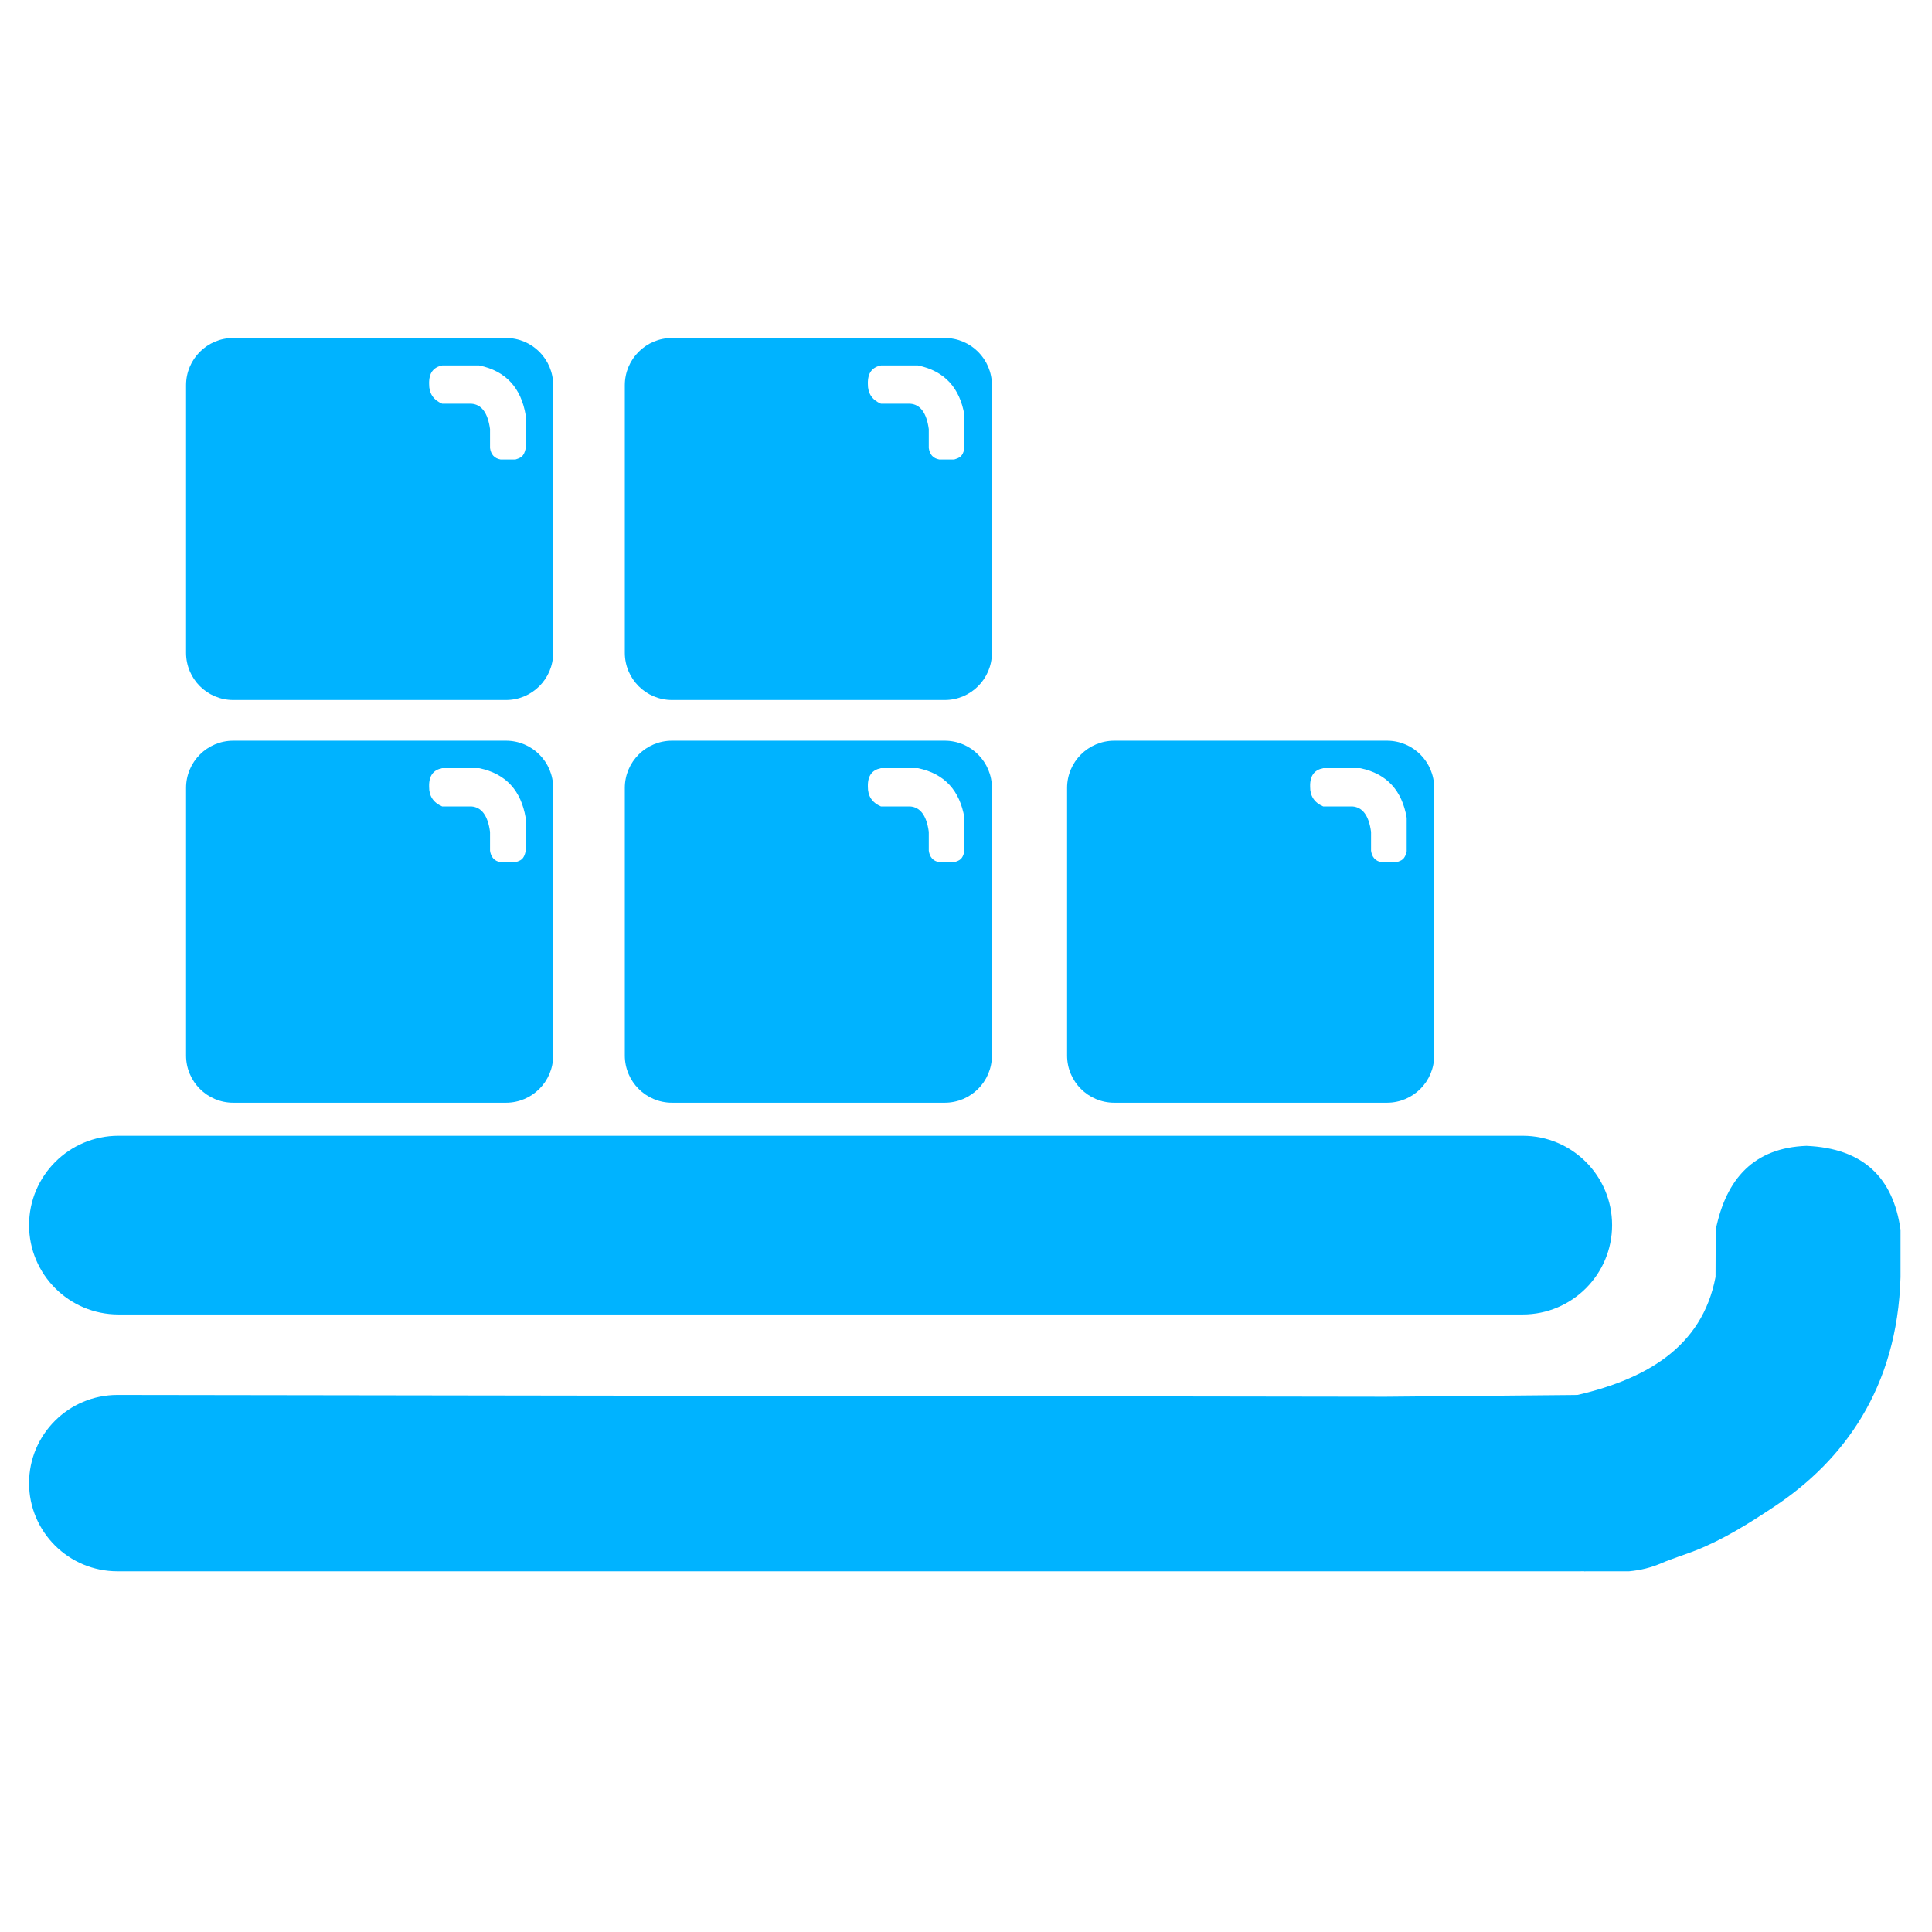
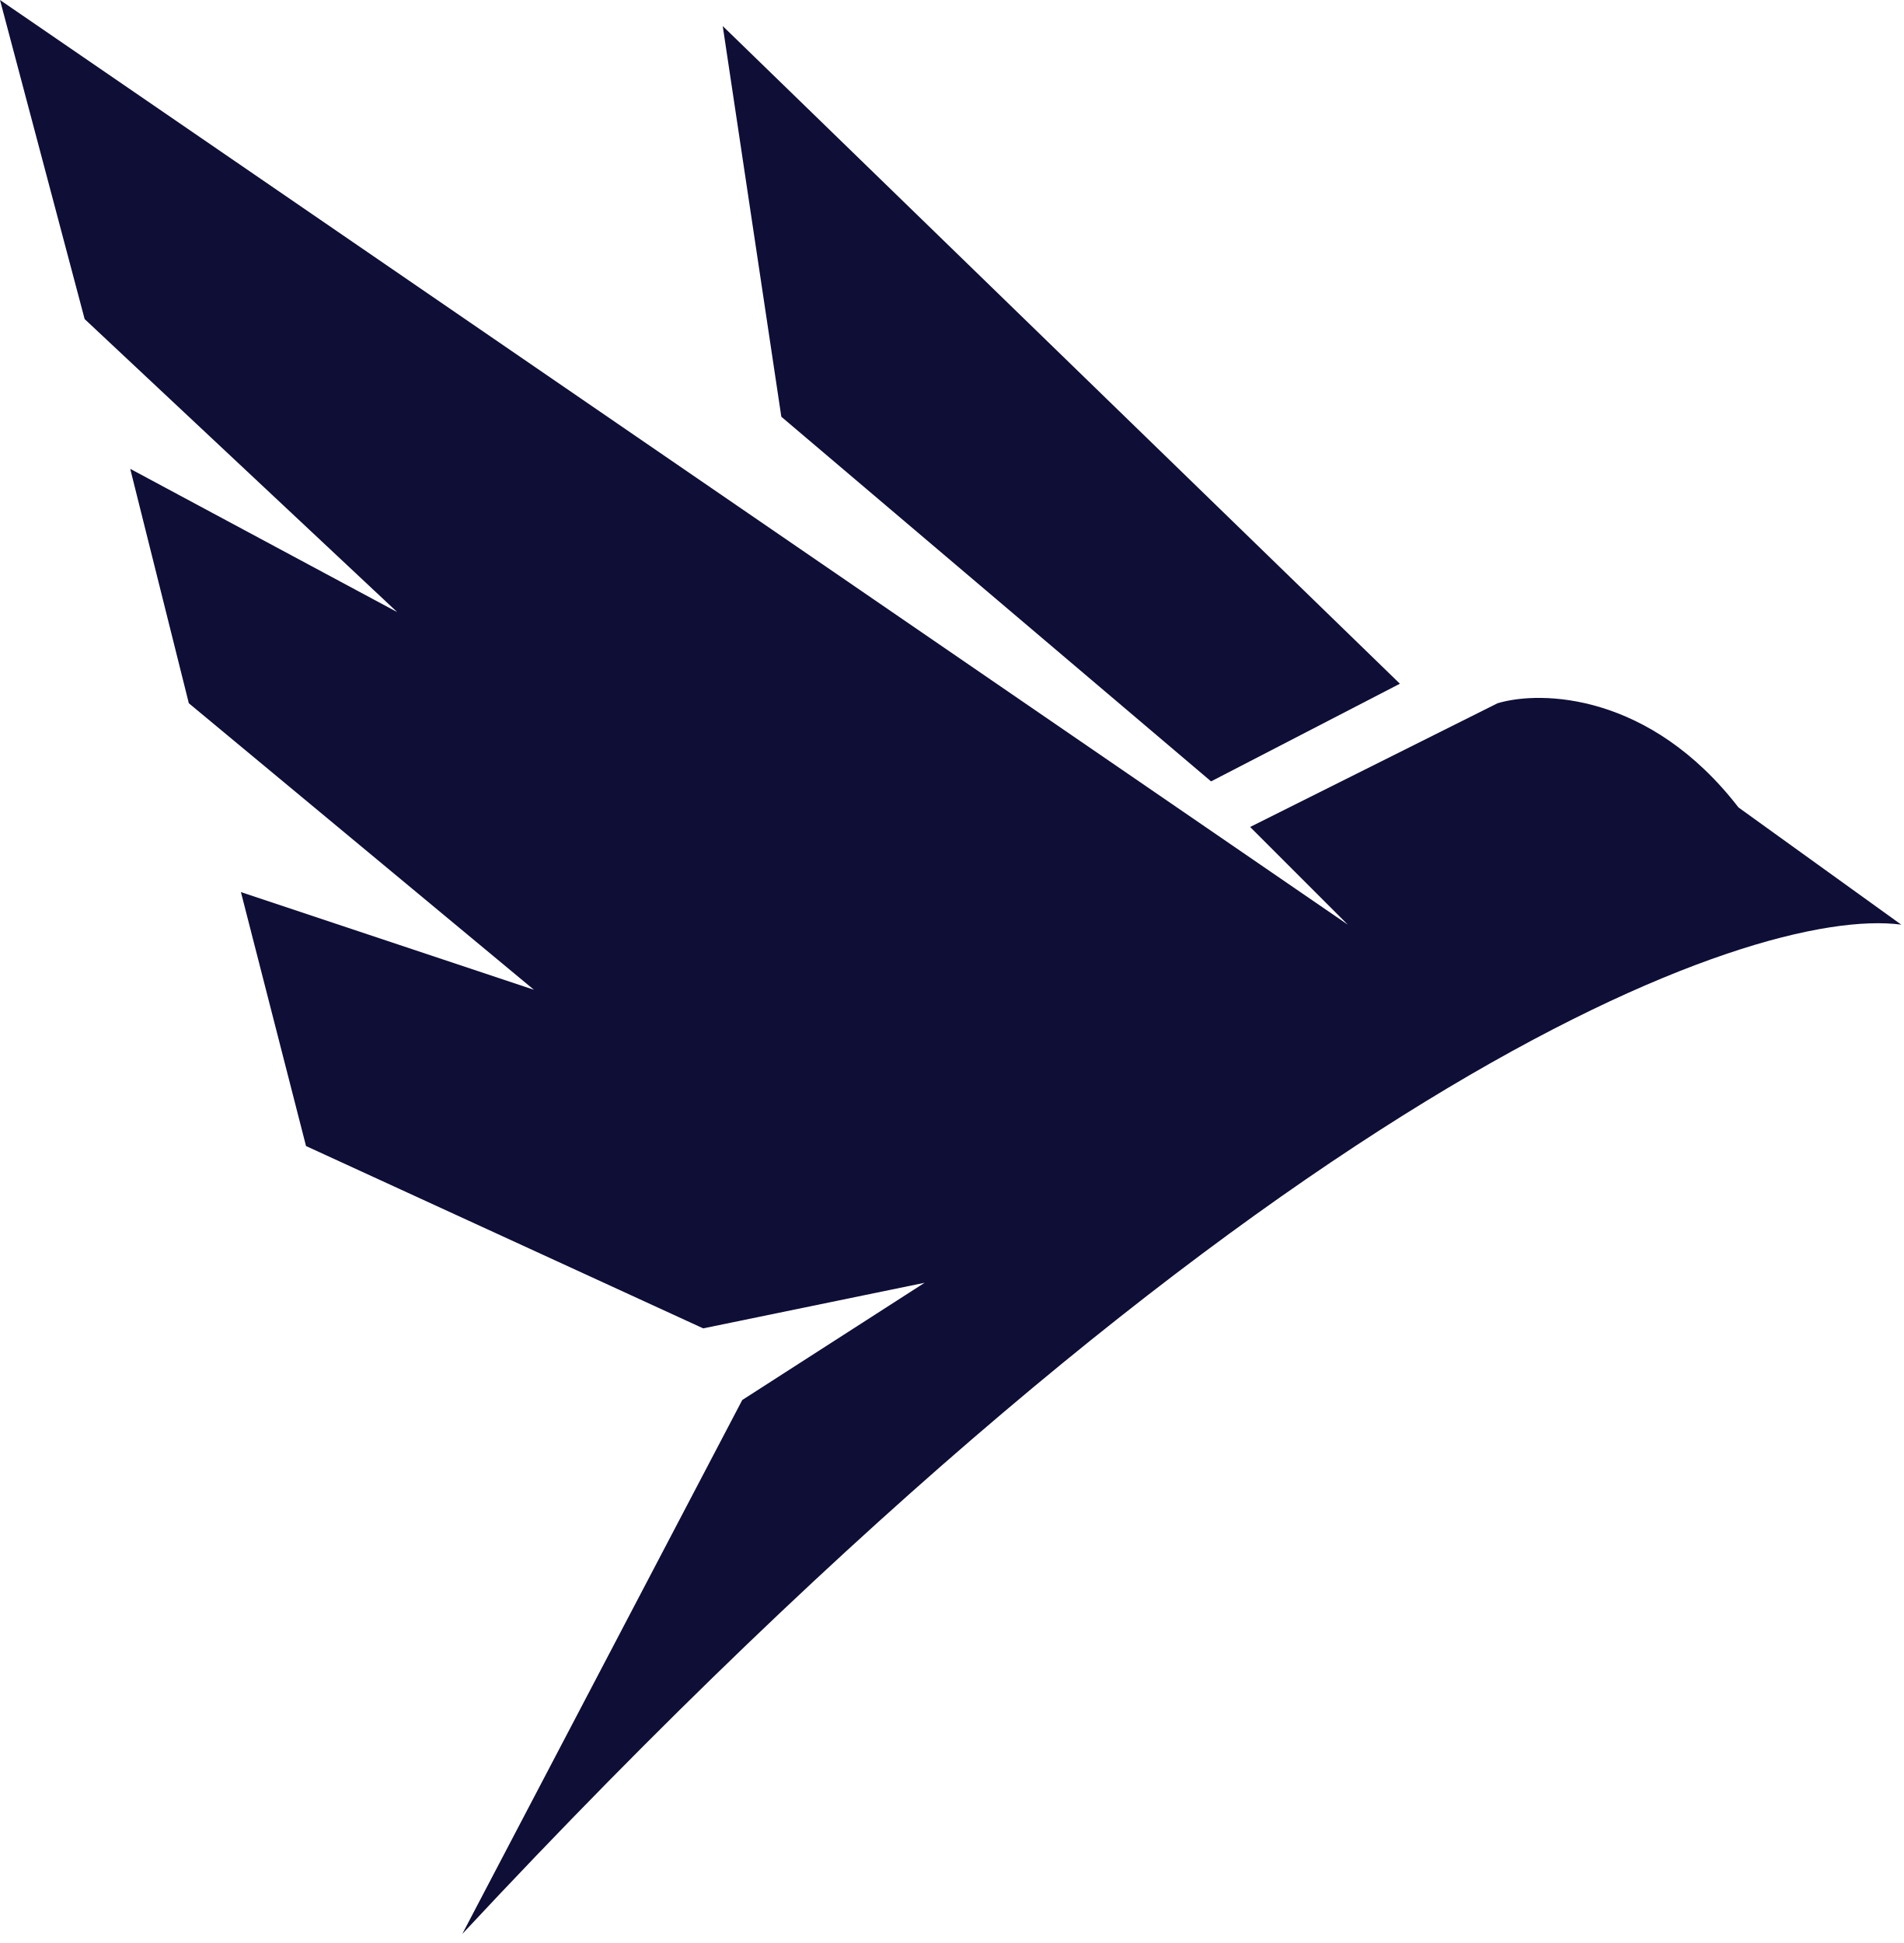
- <svg xmlns="http://www.w3.org/2000/svg" width="100%" height="100%" viewBox="0 0 1000 1000" version="1.1" xml:space="preserve" style="fill-rule:evenodd;clip-rule:evenodd;stroke-linejoin:round;stroke-miterlimit:2;" fill="#00b3ff">
-   <path id="Cube" d="M286.319,199.366l0,138.542c0,13.477 -10.941,24.418 -24.418,24.418l-141.182,0c-13.477,0 -24.418,-10.941 -24.418,-24.418l0,-138.542c0,-13.477 10.941,-24.418 24.418,-24.418l141.182,0c13.477,0 24.418,10.941 24.418,24.418Zm-57.447,-10.205c-4.522,0.929 -6.93,3.831 -6.761,9.6c-0.066,4.753 2.135,8.225 6.761,10.203l15.11,0c5.254,0.366 8.518,4.701 9.656,13.135l0,9.813c0.467,3.284 2.191,5.359 5.473,5.932l7.662,0c2.848,-0.921 4.333,-1.402 5.305,-5.659l0,-17.358c-2.375,-13.943 -10.103,-22.775 -24.05,-25.667l-19.156,0Z" />
-   <path id="Cube1" d="M513.419,199.366l0,138.542c0,13.477 -10.941,24.418 -24.418,24.418l-141.182,0c-13.477,0 -24.418,-10.941 -24.418,-24.418l0,-138.542c0,-13.477 10.941,-24.418 24.418,-24.418l141.182,0c13.477,0 24.418,10.941 24.418,24.418Zm-57.447,-10.205c-4.522,0.929 -6.93,3.831 -6.761,9.6c-0.066,4.753 2.135,8.225 6.761,10.203l15.11,0c5.254,0.366 8.518,4.701 9.656,13.135l0,9.813c0.467,3.284 2.191,5.359 5.473,5.932l7.662,0c2.848,-0.921 4.333,-1.402 5.305,-5.659l0,-17.358c-2.375,-13.943 -10.103,-22.775 -24.05,-25.667l-19.156,0Z" />
-   <path id="Cube2" d="M513.419,407.807l0,138.542c0,13.477 -10.941,24.418 -24.418,24.418l-141.182,0c-13.477,0 -24.418,-10.941 -24.418,-24.418l0,-138.542c0,-13.477 10.941,-24.418 24.418,-24.418l141.182,0c13.477,0 24.418,10.941 24.418,24.418Zm-57.447,-10.205c-4.522,0.929 -6.93,3.831 -6.761,9.6c-0.066,4.753 2.135,8.225 6.761,10.203l15.11,0c5.254,0.366 8.518,4.701 9.656,13.135l0,9.813c0.467,3.284 2.191,5.359 5.473,5.932l7.662,0c2.848,-0.921 4.333,-1.402 5.305,-5.659l0,-17.358c-2.375,-13.943 -10.103,-22.775 -24.05,-25.667l-19.156,0Z" />
-   <path id="Cube3" d="M286.319,407.807l0,138.542c0,13.477 -10.941,24.418 -24.418,24.418l-141.182,0c-13.477,0 -24.418,-10.941 -24.418,-24.418l0,-138.542c0,-13.477 10.941,-24.418 24.418,-24.418l141.182,0c13.477,0 24.418,10.941 24.418,24.418Zm-57.447,-10.205c-4.522,0.929 -6.93,3.831 -6.761,9.6c-0.066,4.753 2.135,8.225 6.761,10.203l15.11,0c5.254,0.366 8.518,4.701 9.656,13.135l0,9.813c0.467,3.284 2.191,5.359 5.473,5.932l7.662,0c2.848,-0.921 4.333,-1.402 5.305,-5.659l0,-17.358c-2.375,-13.943 -10.103,-22.775 -24.05,-25.667l-19.156,0Z" />
-   <path id="Cube4" d="M742.34,407.807l0,138.542c0,13.477 -10.941,24.418 -24.418,24.418l-141.182,0c-13.477,0 -24.418,-10.941 -24.418,-24.418l0,-138.542c0,-13.477 10.941,-24.418 24.418,-24.418l141.182,0c13.477,0 24.418,10.941 24.418,24.418Zm-57.447,-10.205c-4.522,0.929 -6.93,3.831 -6.761,9.6c-0.066,4.753 2.135,8.225 6.761,10.203l15.11,0c5.254,0.366 8.518,4.701 9.656,13.135l0,9.813c0.467,3.284 2.191,5.359 5.473,5.932l7.662,0c2.848,-0.921 4.333,-1.402 5.305,-5.659l0,-17.358c-2.375,-13.943 -10.103,-22.775 -24.05,-25.667l-19.156,0Z" />
-   <path d="M834.415,634.114c0,25.527 -20.724,46.251 -46.251,46.251l-726.869,0c-25.527,0 -46.251,-20.724 -46.251,-46.251c0,-25.527 20.724,-46.251 46.251,-46.251l726.869,0c25.527,0 46.251,20.724 46.251,46.251Z" />
-   <path d="M863.788,767.66c0,25.188 -20.496,45.638 -45.742,45.638l-757.26,0c-25.246,0 -45.742,-20.45 -45.742,-45.638c0,-25.188 20.496,-45.638 45.742,-45.638c0,0 656.236,0.932 656.326,0.932c0,-0 100.934,-0.932 100.934,-0.932c25.246,0 45.742,20.45 45.742,45.638Z" />
-   <path d="M819.872,813.298l-7.48,-90.35c39.351,-8.365 68.594,-25.501 75.562,-61.972l0.094,-24.441c5.417,-26.649 19.962,-42.45 46.962,-43.444c29.449,1.252 44.906,16.495 48.699,43.402l0,24.577c-1.617,57.472 -29.603,94.962 -65.193,118.643c-13.265,8.826 -26.485,17.104 -40.824,22.781c-4.212,1.668 -13.136,4.583 -17.264,6.397c-5.945,2.613 -11.455,3.864 -17.185,4.406l-23.372,0Z" />
+ <svg xmlns="http://www.w3.org/2000/svg" width="145" height="148" viewBox="0 0 145 148" fill="none">
+   <path d="M59.519 31.744L55.055 1.984L106.639 52.08L92.255 59.519L59.519 31.744Z" fill="#0f0e37" />
+   <path d="M56.543 106.639L35.216 147.31C95.925 82.236 133.588 68.943 144.83 70.431L132.431 61.503C125.685 52.774 117.385 52.575 114.079 53.567L95.231 62.991L102.671 70.431L0 0L6.448 24.304L30.256 46.623L9.92 35.712L14.384 53.567L40.672 75.391L18.352 67.951L23.312 87.295L53.567 101.183L70.431 97.711L56.543 106.639Z" fill="#0f0e37" />
</svg>
